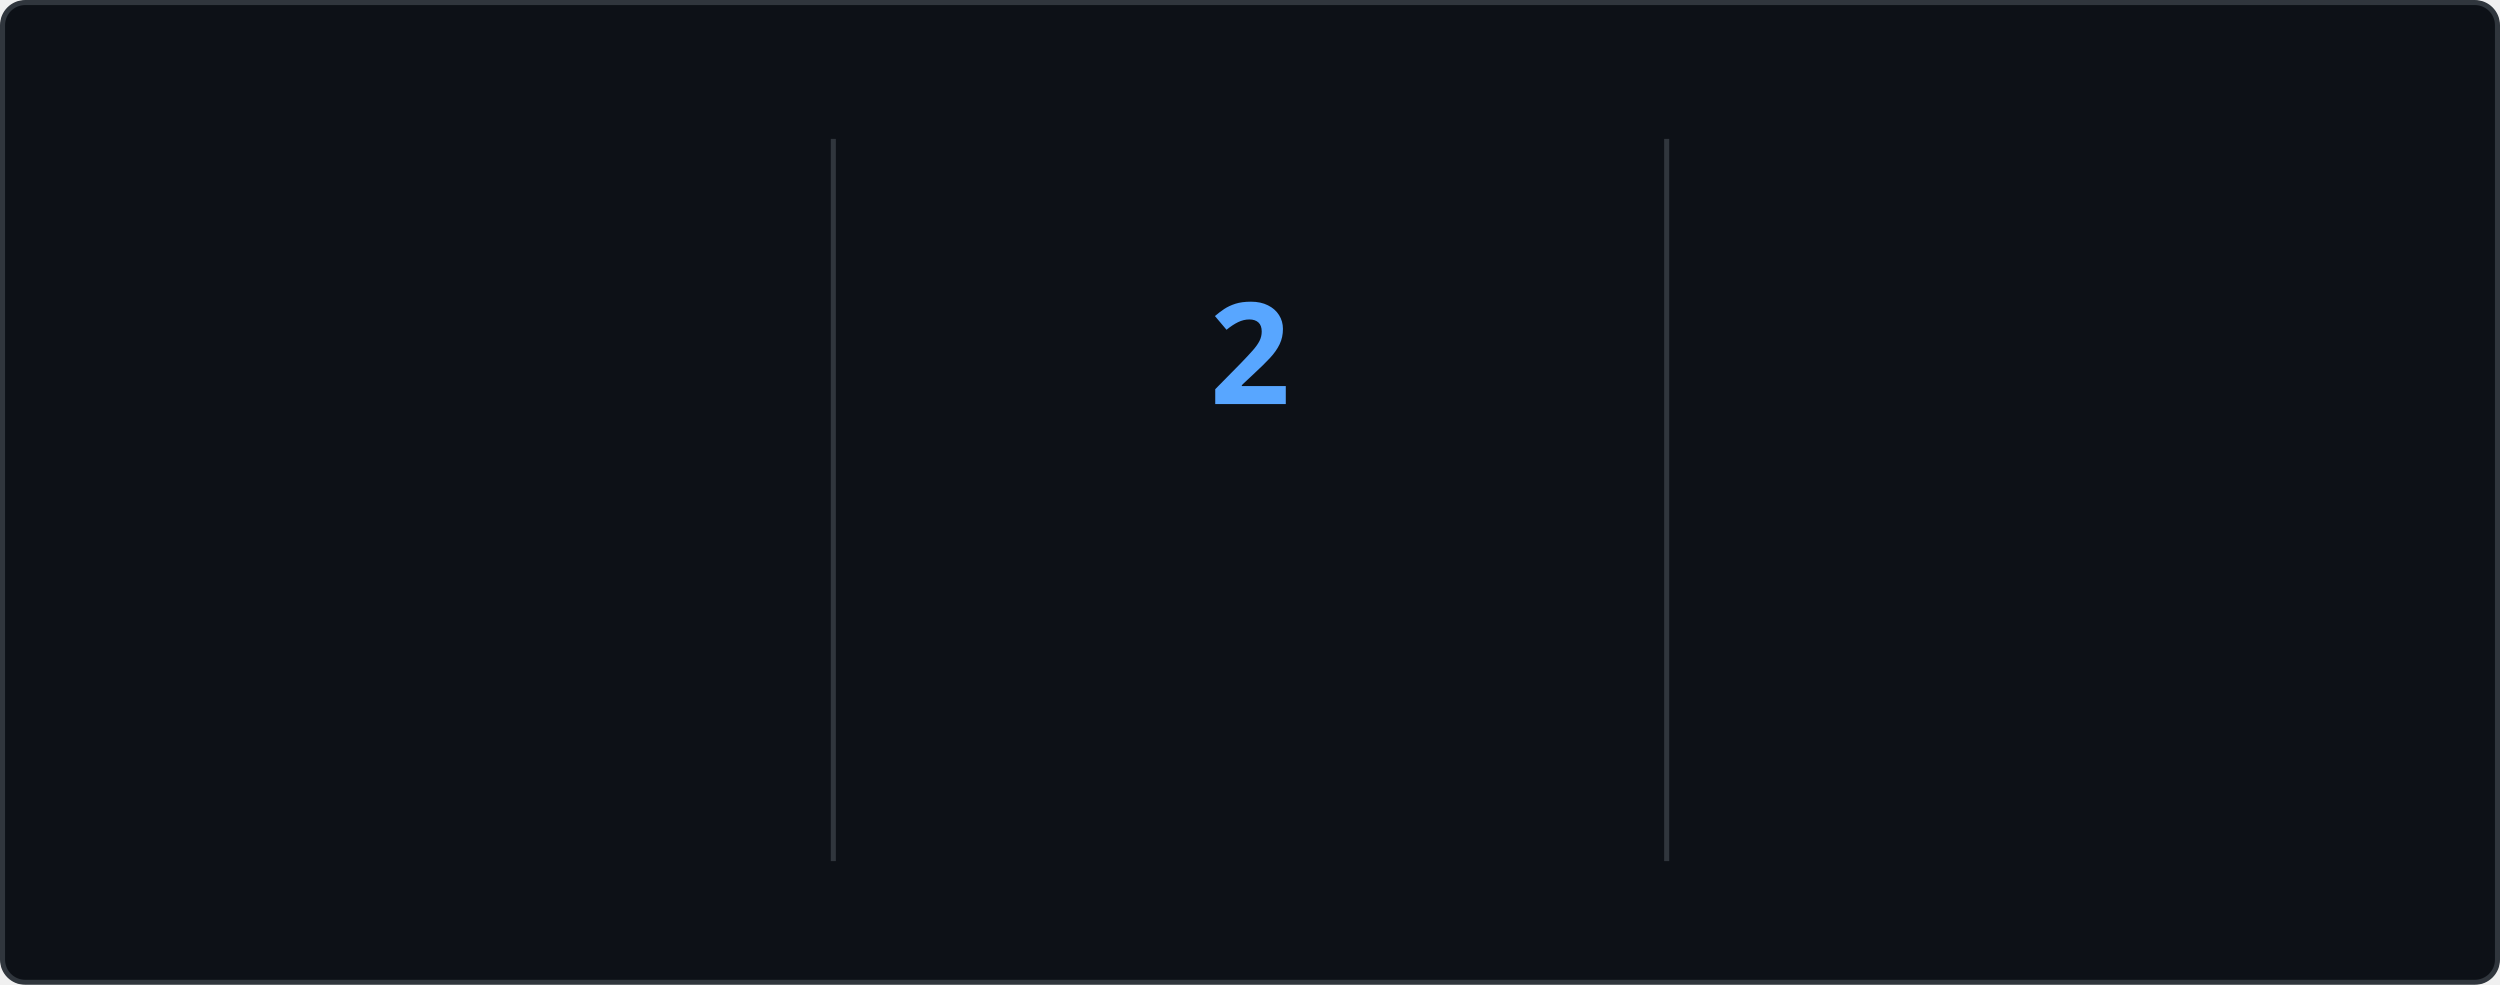
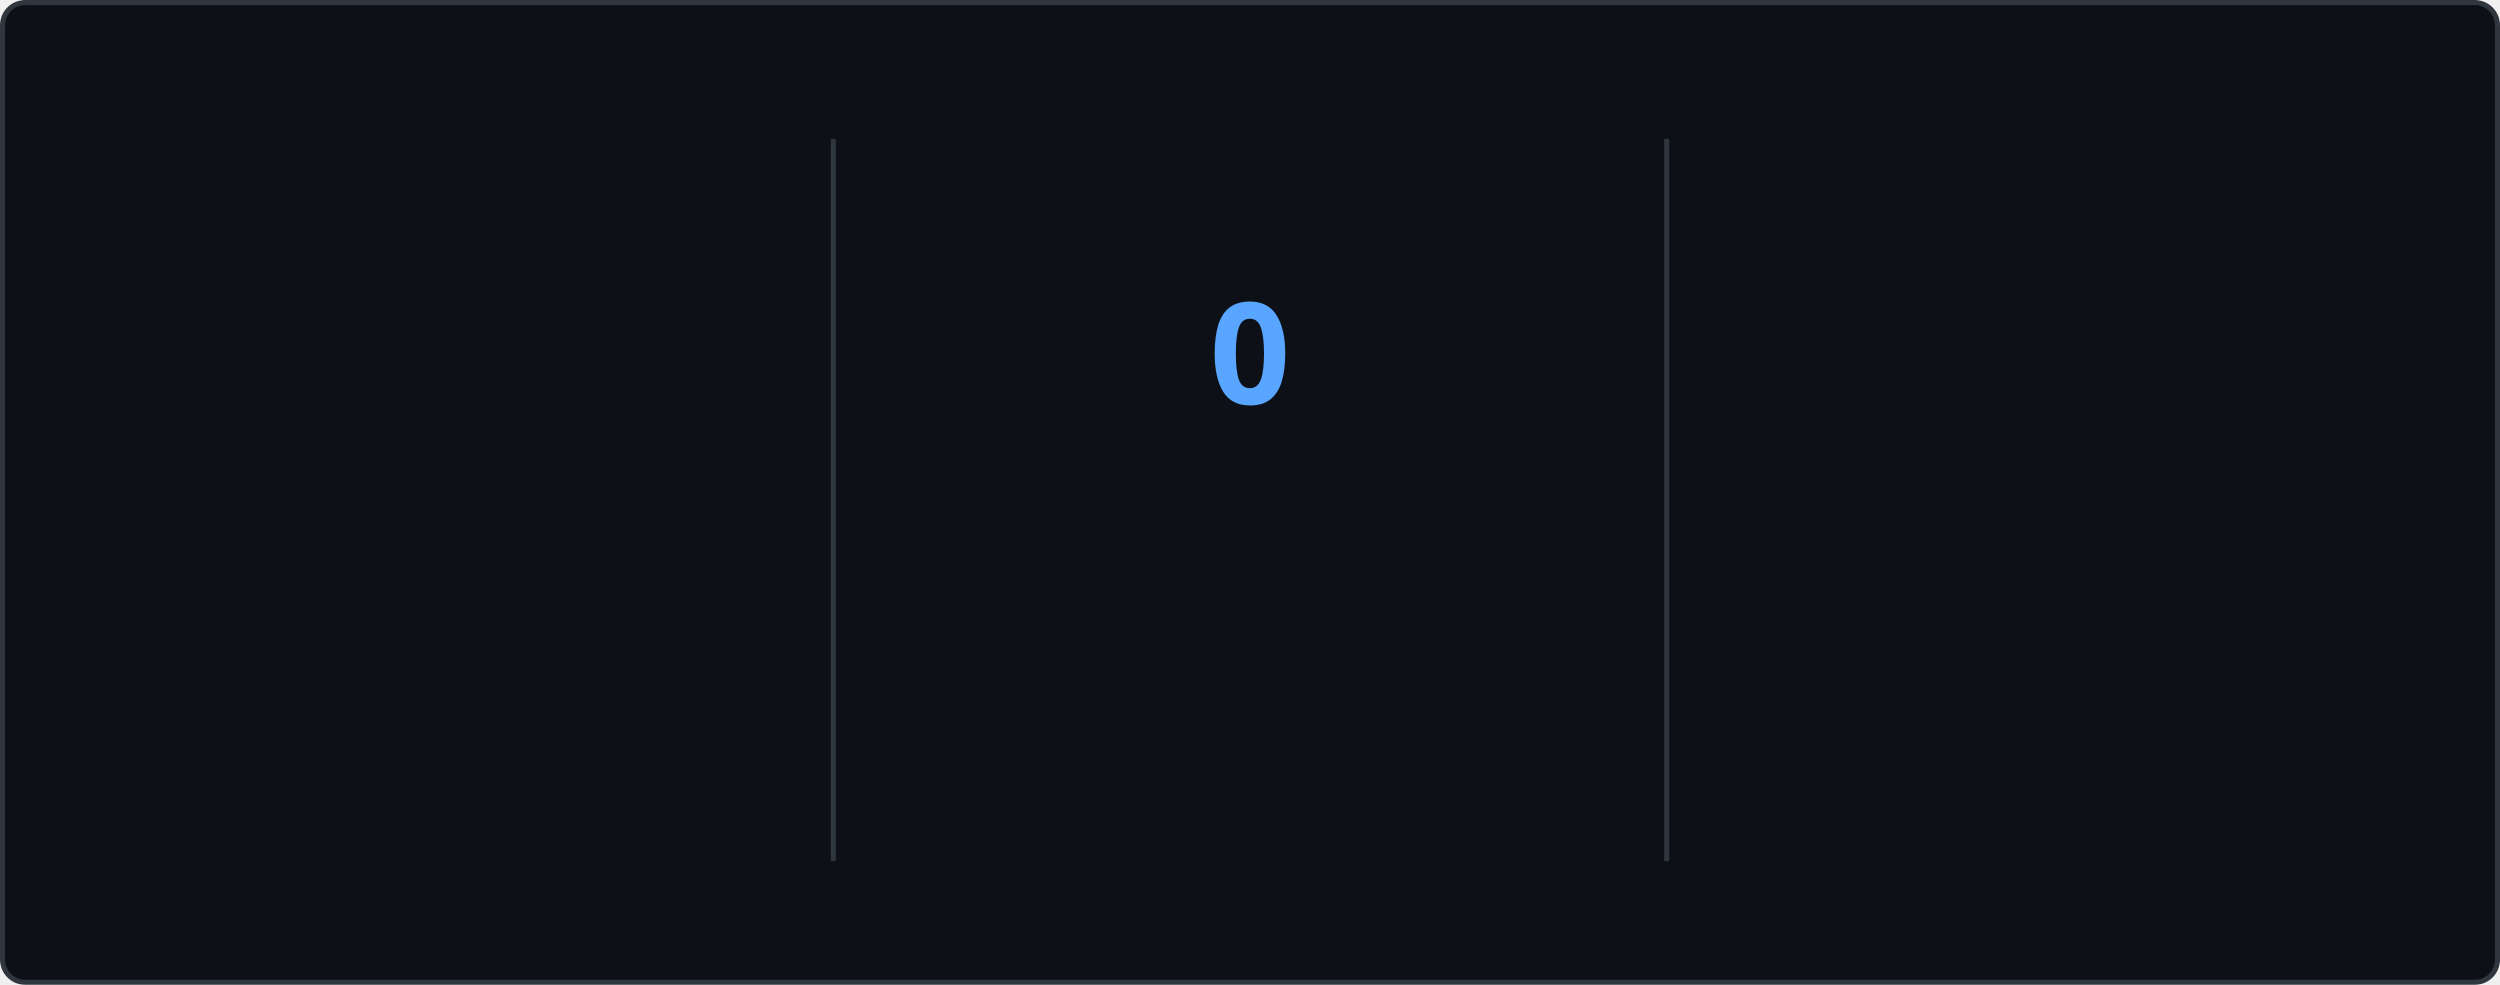
<svg xmlns="http://www.w3.org/2000/svg" style="isolation: isolate" viewBox="0 0 495 195" width="495px" height="195px" direction="ltr">
  <style>
    @keyframes currstreak {
      0% { font-size: 3px; opacity: 0.2; }
      80% { font-size: 34px; opacity: 1; }
      100% { font-size: 28px; opacity: 1; }
    }
    @keyframes fadein {
      0% { opacity: 0; }
      100% { opacity: 1; }
    }
    .big-number {
      font-family: "Segoe UI", Ubuntu, sans-serif;
      font-weight: 700;
      font-size: 28px;
      fill: #e6edf3;
    }
    .label {
      font-family: "Segoe UI", Ubuntu, sans-serif;
      font-weight: 400;
      font-size: 14px;
      fill: #e6edf3;
    }
    .range-text {
      font-family: "Segoe UI", Ubuntu, sans-serif;
      font-weight: 400;
      font-size: 12px;
      fill: #8b949e;
    }
    .current-streak-num {
      font-family: "Segoe UI", Ubuntu, sans-serif;
      font-weight: 700;
      font-size: 28px;
      fill: #58a6ff;
    }</style>
  <defs>
    <clipPath id="outer_rectangle">
      <rect width="495" height="195" rx="4.5" />
    </clipPath>
    <mask id="mask_out_ring_behind_fire">
      <rect width="495" height="195" fill="white" />
      <ellipse id="mask-ellipse" cx="247.5" cy="32" rx="13" ry="18" fill="black" />
    </mask>
  </defs>
  <g clip-path="url(#outer_rectangle)">
    <g style="isolation: isolate">
      <rect fill="#0d1117" rx="4.5" x="0.5" y="0.5" width="494" height="194" stroke="#30363d" />
    </g>
    <g style="isolation: isolate">
      <line x1="165" y1="28" x2="165" y2="170" vector-effect="non-scaling-stroke" stroke-width="1" stroke="#30363d" stroke-linejoin="miter" stroke-linecap="square" stroke-miterlimit="3" />
      <line x1="330" y1="28" x2="330" y2="170" vector-effect="non-scaling-stroke" stroke-width="1" stroke="#30363d" stroke-linejoin="miter" stroke-linecap="square" stroke-miterlimit="3" />
    </g>
    <g style="isolation: isolate">
      <g transform="translate(82.5, 48)">
        <text x="0" y="32" stroke-width="0" text-anchor="middle" class="big-number" style="opacity: 0; animation: fadein 0.5s linear forwards 0.6s">
            3.9K
          </text>
      </g>
      <g transform="translate(82.5, 84)">
        <text x="0" y="32" stroke-width="0" text-anchor="middle" class="label" style="opacity: 0; animation: fadein 0.5s linear forwards 0.7s">
            Total Contributions
          </text>
      </g>
      <g transform="translate(82.5, 114)">
        <text x="0" y="32" stroke-width="0" text-anchor="middle" class="range-text" style="opacity: 0; animation: fadein 0.5s linear forwards 0.8s">
            Aug 31 - Present
          </text>
      </g>
    </g>
    <g style="isolation: isolate">
      <g mask="url(#mask_out_ring_behind_fire)">
        <circle cx="247.5" cy="71" r="40" fill="none" stroke="#e6edf3" stroke-width="5" style="opacity: 0; animation: fadein 0.5s linear forwards 0.4s" />
      </g>
      <g transform="translate(247.5, 19.5)" stroke-opacity="0" style="opacity: 0; animation: fadein 0.5s linear forwards 0.6s">
        <path d="M -12 -0.5 L 15 -0.5 L 15 23.5 L -12 23.5 L -12 -0.5 Z" fill="none" />
        <path d="M 1.5 0.67 C 1.5 0.67 2.24 3.32 2.24 5.47 C 2.24 7.53 0.89 9.2 -1.17 9.2 C -3.23 9.2 -4.79 7.53 -4.79 5.47 L -4.76 5.11 C -6.78 7.51 -8 10.62 -8 13.99 C -8 18.41 -4.42 22 0 22 C 4.42 22 8 18.41 8 13.99 C 8 8.6 5.41 3.79 1.5 0.67 Z M -0.29 19 C -2.07 19 -3.51 17.6 -3.51 15.86 C -3.51 14.24 -2.46 13.1 -0.7 12.74 C 1.07 12.38 2.9 11.53 3.92 10.16 C 4.31 11.45 4.51 12.81 4.51 14.2 C 4.51 16.85 2.36 19 -0.29 19 Z" fill="#e6edf3" stroke-opacity="0" />
      </g>
      <g transform="translate(247.5, 48)">
        <text x="0" y="32" stroke-width="0" text-anchor="middle" class="current-streak-num" style="animation: currstreak 0.6s linear forwards">
-             2
+             0
          </text>
      </g>
      <g transform="translate(247.5, 108)">
        <text x="0" y="32" stroke-width="0" text-anchor="middle" class="label" style="opacity: 0; animation: fadein 0.5s linear forwards 0.9s">
            Current Streak
          </text>
      </g>
      <g transform="translate(247.5, 145)">
        <text x="0" y="21" stroke-width="0" text-anchor="middle" class="range-text" style="opacity: 0; animation: fadein 0.5s linear forwards 0.9s">
-             Aug 29 - Aug 30
+             0 days
          </text>
      </g>
    </g>
    <g style="isolation: isolate">
      <g transform="translate(412.5, 48)">
        <text x="0" y="32" stroke-width="0" text-anchor="middle" class="big-number" style="opacity: 0; animation: fadein 0.5s linear forwards 1.2s">
            45
          </text>
      </g>
      <g transform="translate(412.5, 84)">
        <text x="0" y="32" stroke-width="0" text-anchor="middle" class="label" style="opacity: 0; animation: fadein 0.5s linear forwards 1.3s">
            Longest Streak
          </text>
      </g>
      <g transform="translate(412.5, 114)">
        <text x="0" y="32" stroke-width="0" text-anchor="middle" class="range-text" style="opacity: 0; animation: fadein 0.5s linear forwards 1.4s">
            Jul 9 - Aug 22
          </text>
      </g>
    </g>
  </g>
</svg>
